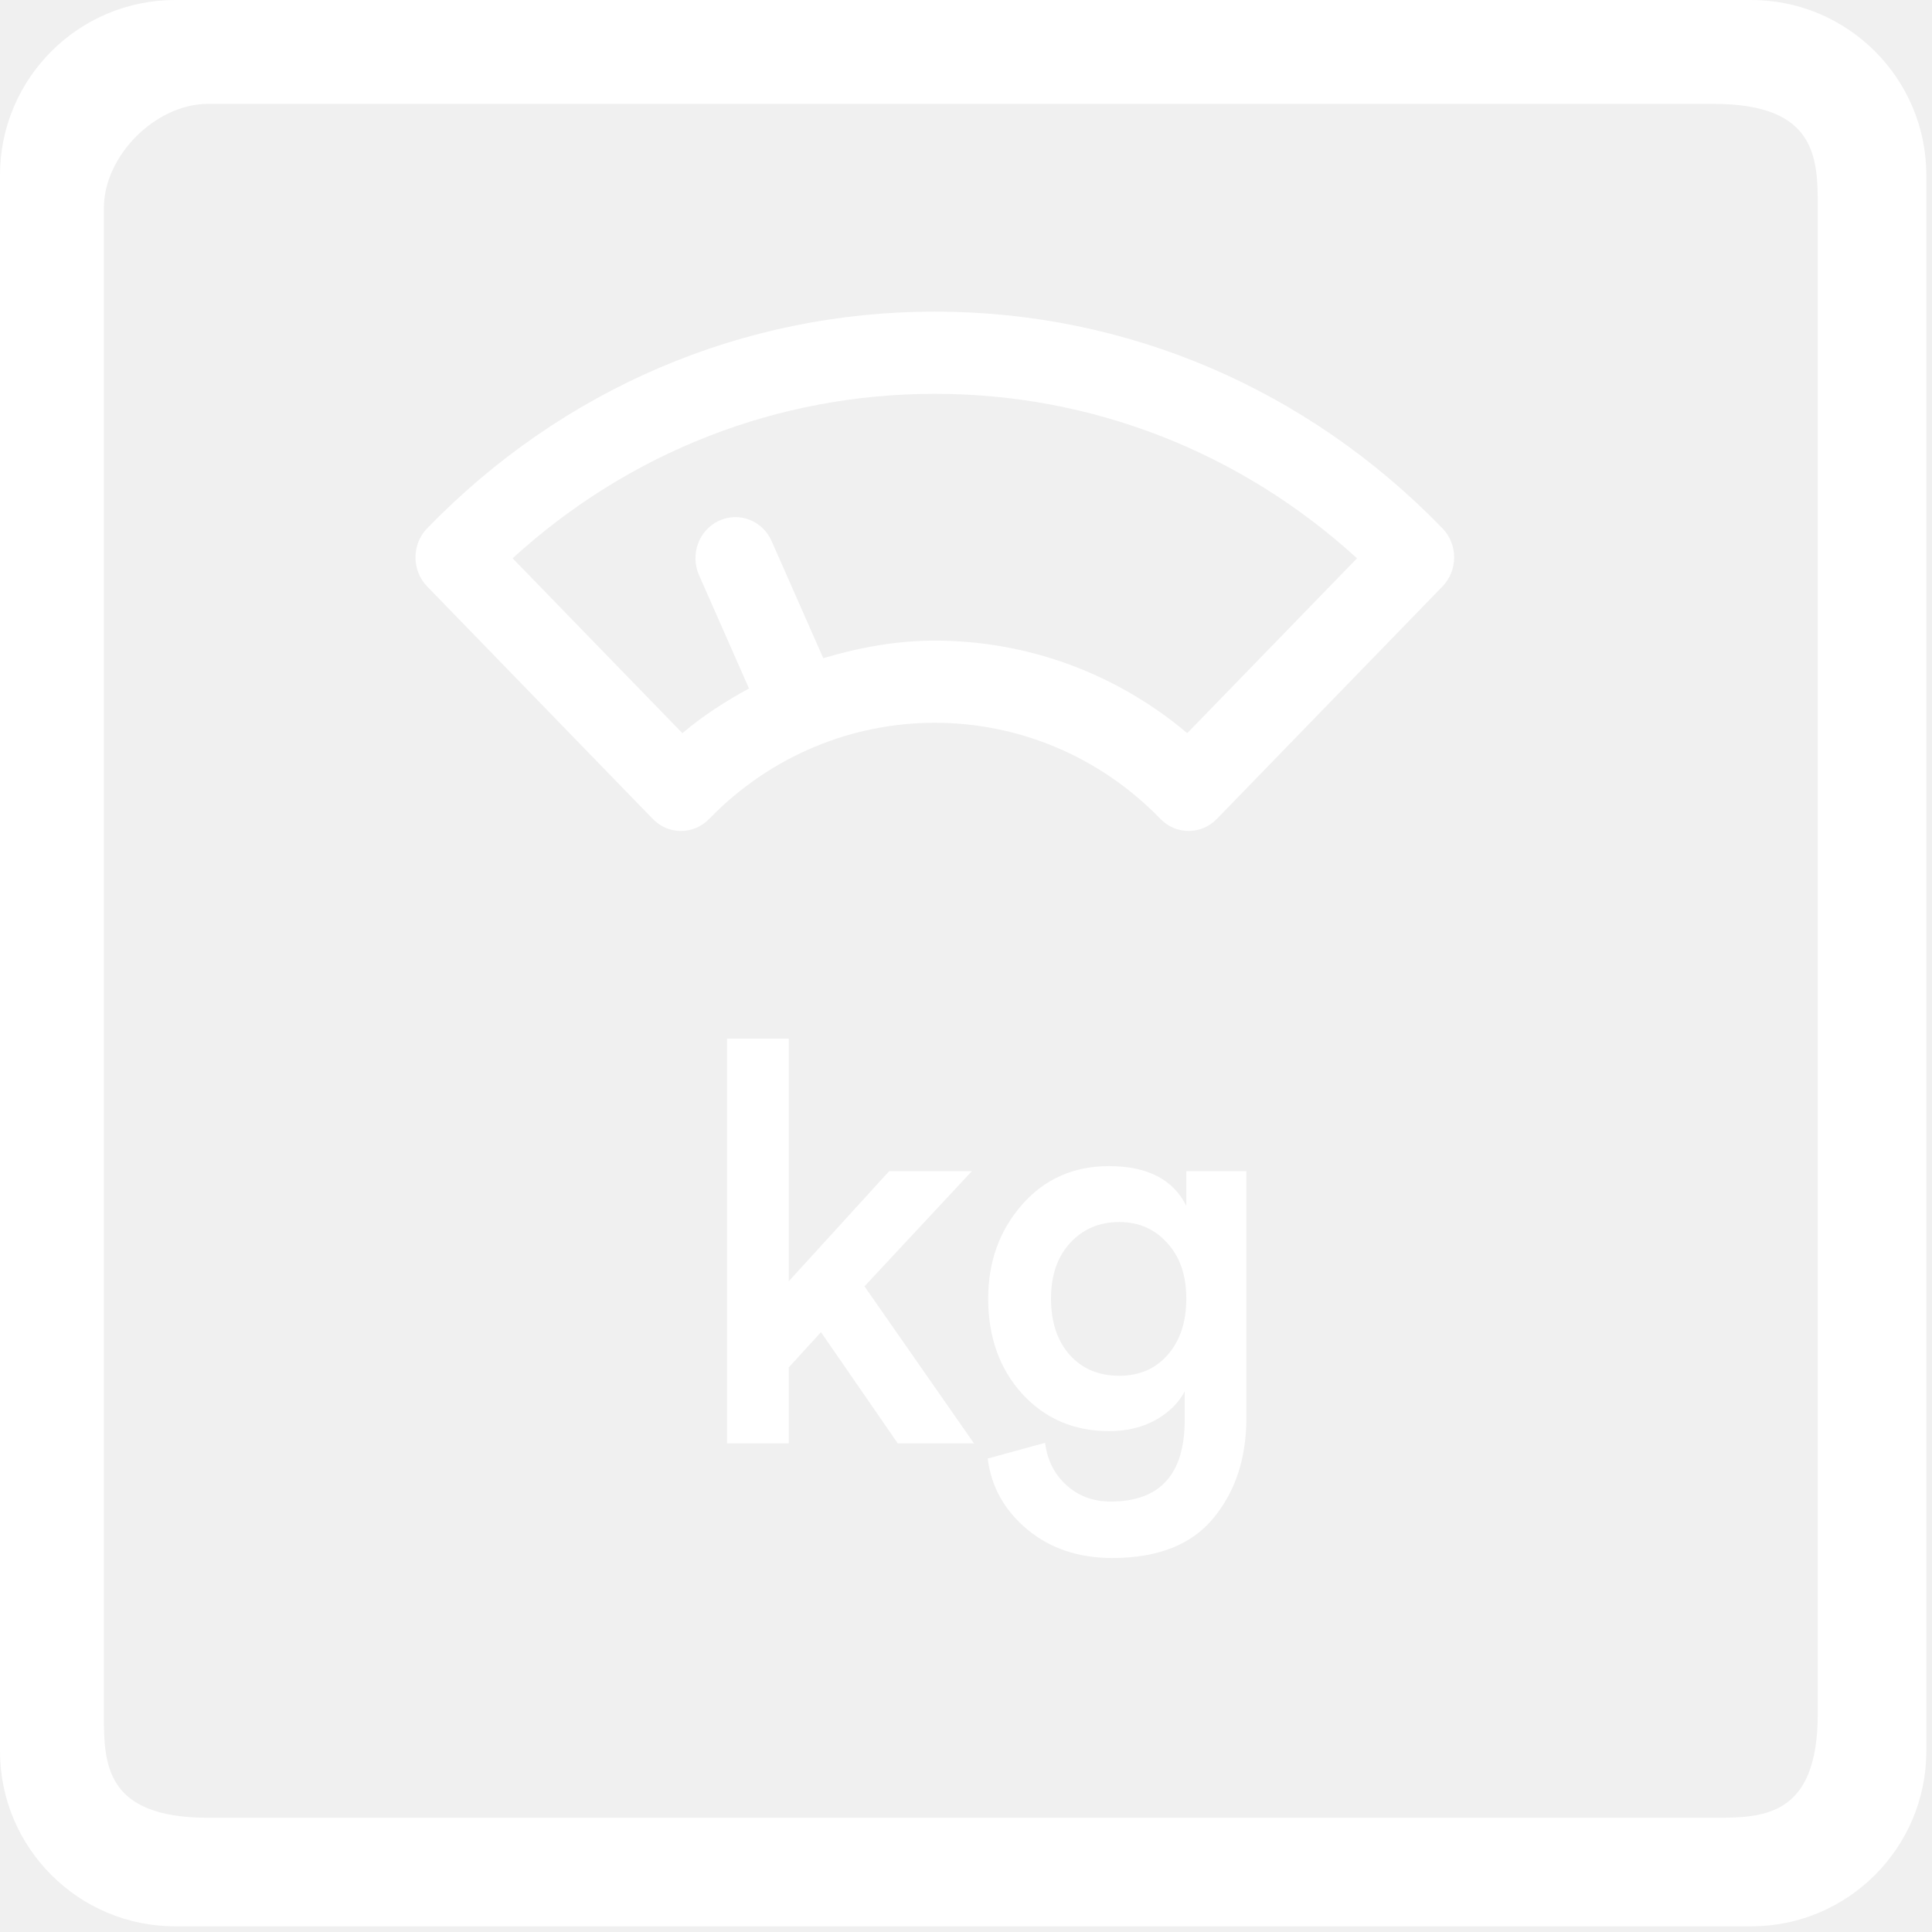
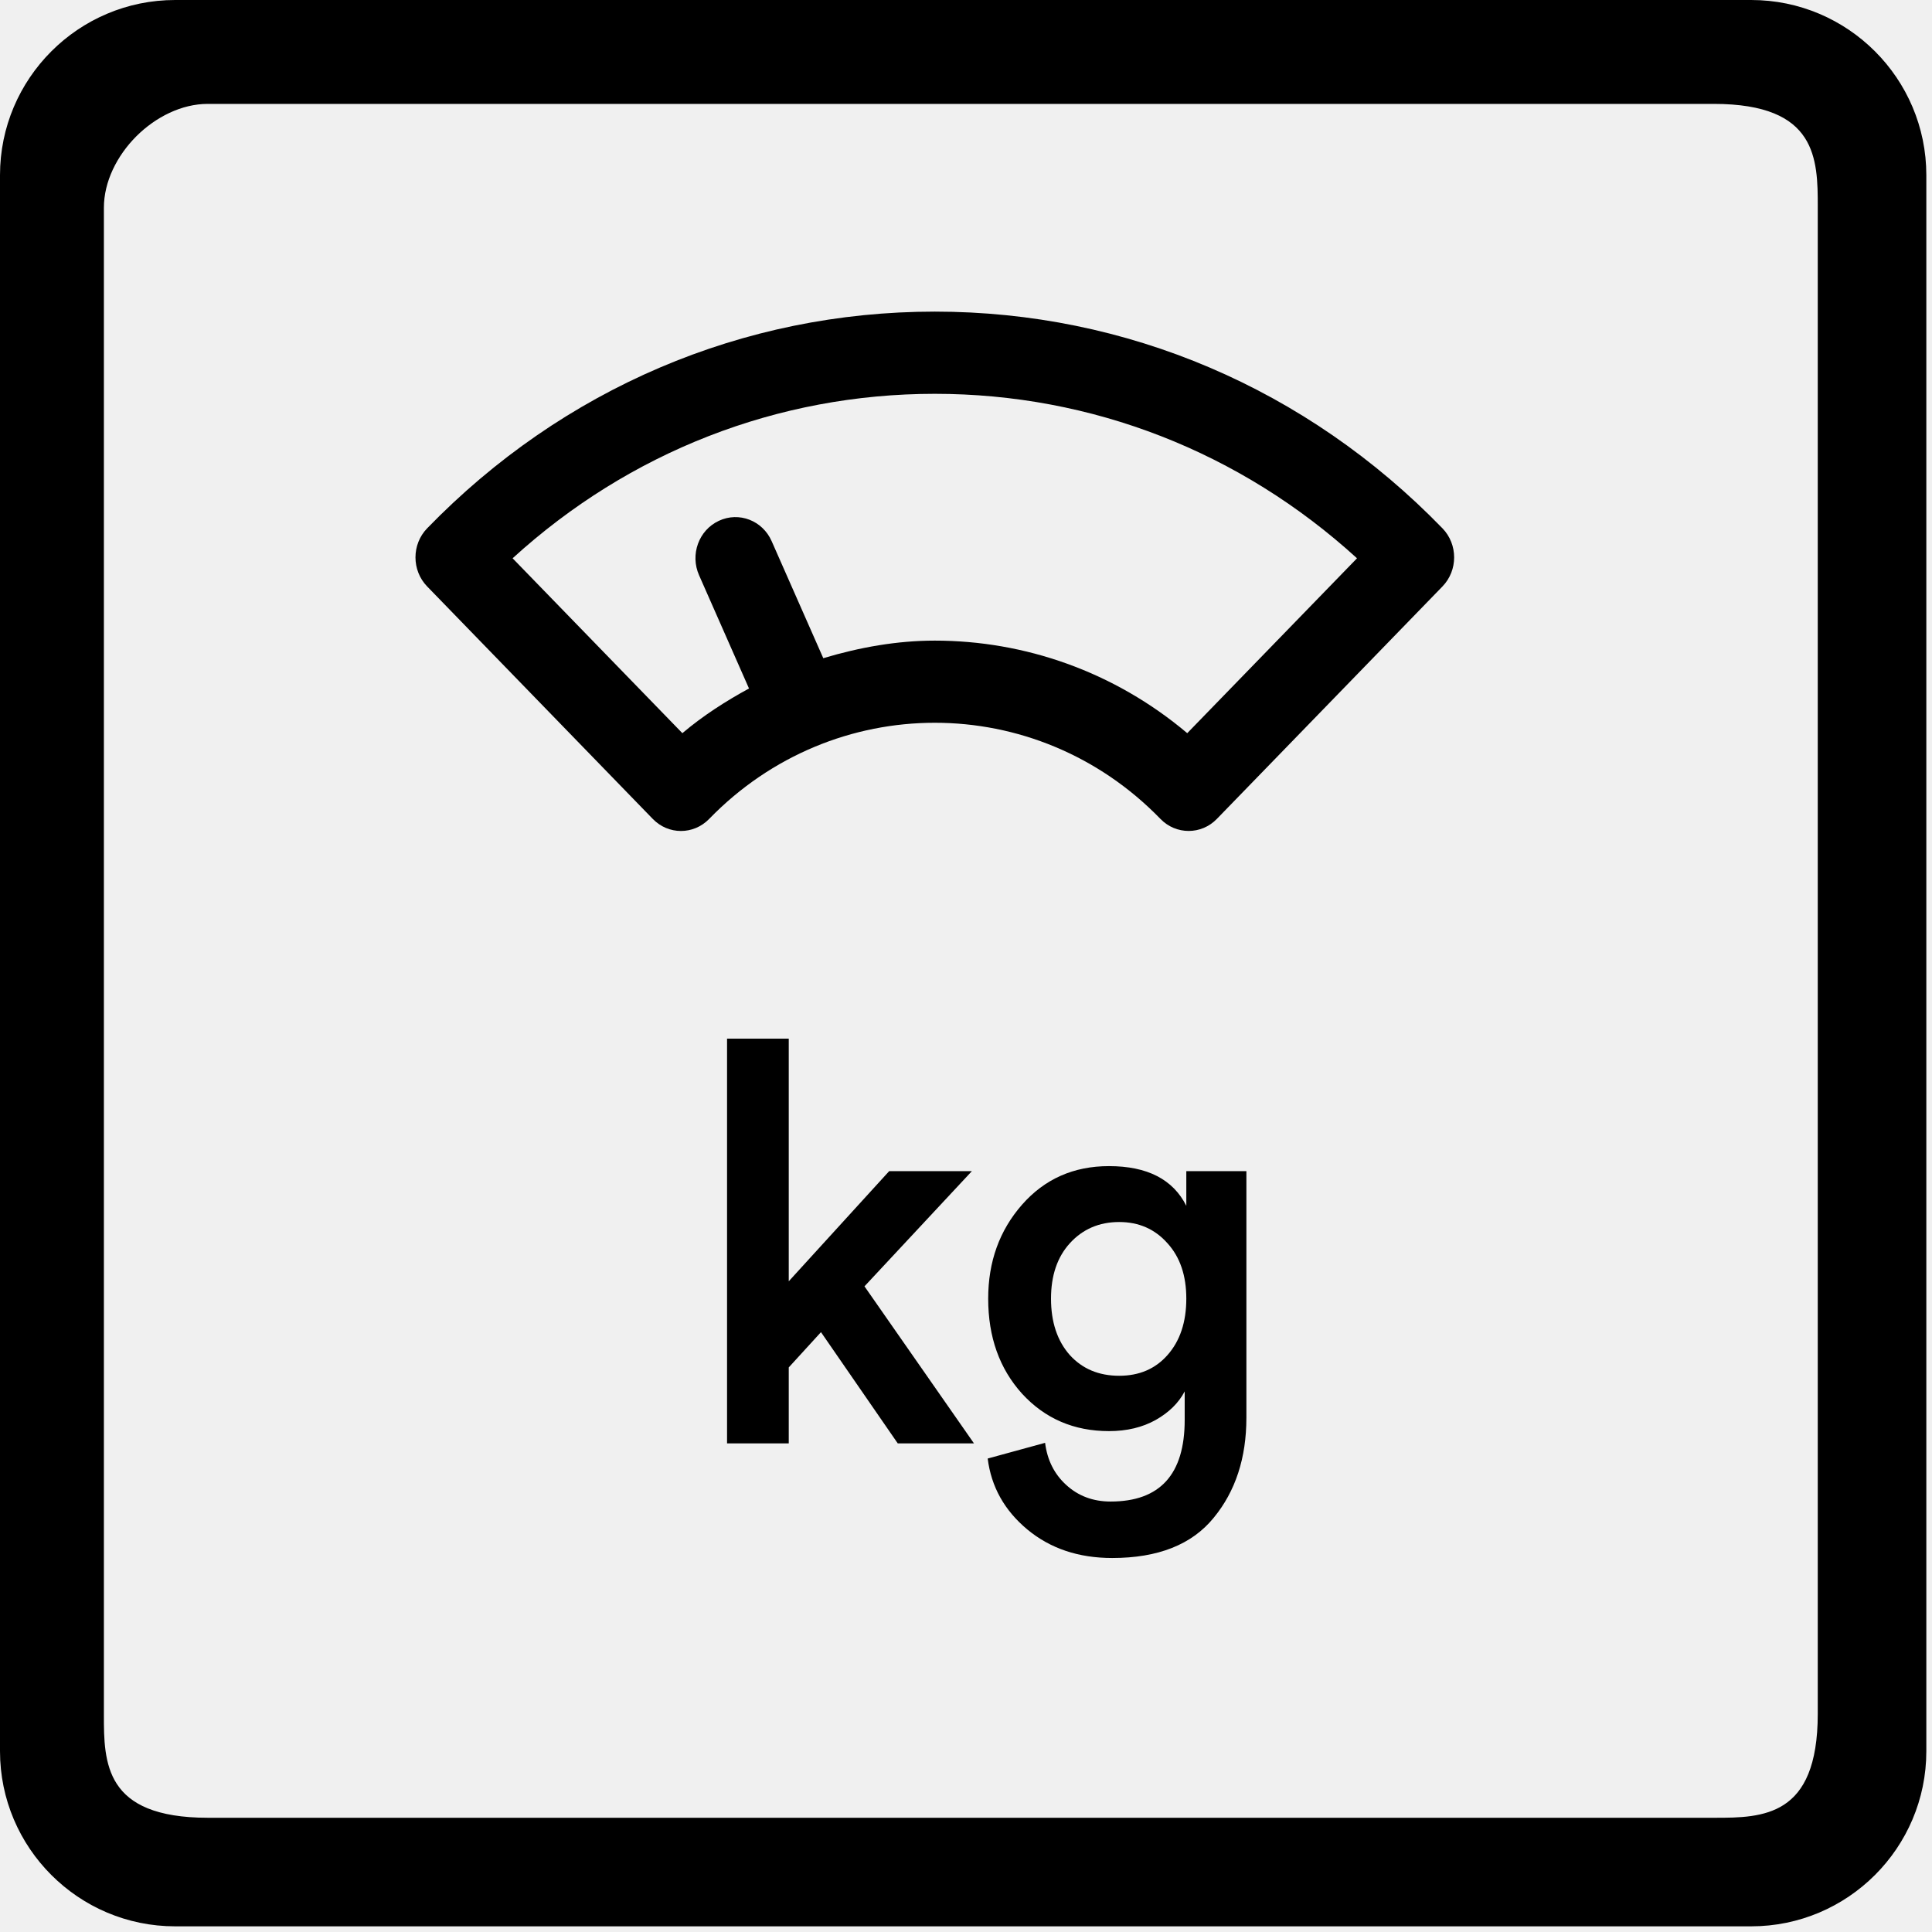
<svg xmlns="http://www.w3.org/2000/svg" width="31" height="31" viewBox="0 0 31 31" fill="none">
-   <path d="M2.81 0.15H28.099C29.566 0.15 30.759 1.343 30.759 2.81V28.099C30.759 29.566 29.566 30.759 28.099 30.759H2.81C1.343 30.759 0.15 29.566 0.15 28.099V2.81C0.15 1.343 1.343 0.15 2.81 0.15ZM27.5 29.317L27.521 29.317C27.893 29.317 28.348 29.317 28.706 29.084C29.087 28.836 29.317 28.357 29.317 27.5V3.333L29.317 3.313C29.317 2.941 29.317 2.485 29.084 2.128C28.836 1.747 28.357 1.517 27.5 1.517H15.833H3.333C2.868 1.517 2.415 1.748 2.081 2.081C1.748 2.415 1.517 2.868 1.517 3.333V27.5L1.517 27.521C1.517 27.893 1.516 28.348 1.749 28.706C1.997 29.087 2.477 29.317 3.333 29.317H27.5Z" fill="white" stroke="white" stroke-width="0.3" />
-   <path d="M14.999 5C11.922 5 9.029 6.235 6.854 8.477C6.604 8.735 6.604 9.152 6.854 9.41L10.474 13.14C10.724 13.398 11.129 13.398 11.379 13.14C13.375 11.083 16.624 11.083 18.62 13.14C18.745 13.269 18.909 13.333 19.073 13.333C19.236 13.333 19.4 13.269 19.525 13.14L23.145 9.41C23.395 9.152 23.395 8.735 23.145 8.477C20.97 6.235 18.076 5 14.999 5ZM19.05 11.764C17.876 10.774 16.438 10.279 14.999 10.279C14.395 10.279 13.795 10.386 13.21 10.561L12.382 8.684C12.237 8.353 11.858 8.205 11.534 8.357C11.212 8.507 11.07 8.898 11.217 9.23L12.018 11.047C11.646 11.25 11.284 11.481 10.949 11.764L8.225 8.958C10.097 7.251 12.479 6.319 14.999 6.319C17.52 6.319 19.902 7.251 21.774 8.958L19.05 11.764Z" fill="white" />
-   <path d="M15.594 18.792L13.871 20.64L15.628 23.16H14.405L13.173 21.375L12.656 21.941V23.16H11.666V16.666H12.656V20.559L14.267 18.792H15.594Z" fill="white" />
-   <path d="M15.848 23.403L16.769 23.151C16.804 23.427 16.916 23.651 17.105 23.824C17.3 24.004 17.539 24.093 17.82 24.093C18.613 24.093 19.009 23.657 19.009 22.784V22.326C18.911 22.512 18.756 22.664 18.544 22.784C18.331 22.903 18.081 22.963 17.794 22.963C17.232 22.963 16.767 22.763 16.399 22.362C16.037 21.961 15.856 21.453 15.856 20.837C15.856 20.245 16.037 19.743 16.399 19.33C16.761 18.918 17.226 18.711 17.794 18.711C18.409 18.711 18.822 18.924 19.035 19.348V18.792H19.999V22.748C19.999 23.394 19.824 23.929 19.474 24.354C19.124 24.784 18.581 24.999 17.846 24.999C17.306 24.999 16.853 24.847 16.485 24.542C16.118 24.237 15.905 23.857 15.848 23.403ZM17.958 22.075C18.28 22.075 18.538 21.964 18.733 21.743C18.934 21.516 19.035 21.214 19.035 20.837C19.035 20.466 18.934 20.17 18.733 19.949C18.532 19.722 18.274 19.608 17.958 19.608C17.637 19.608 17.372 19.722 17.166 19.949C16.965 20.17 16.864 20.466 16.864 20.837C16.864 21.214 16.965 21.516 17.166 21.743C17.367 21.964 17.631 22.075 17.958 22.075Z" fill="white" />
+   <path d="M2.81 0.15H28.099C29.566 0.15 30.759 1.343 30.759 2.81V28.099C30.759 29.566 29.566 30.759 28.099 30.759H2.81C1.343 30.759 0.15 29.566 0.15 28.099V2.81C0.15 1.343 1.343 0.15 2.81 0.15ZM27.5 29.317L27.521 29.317C27.893 29.317 28.348 29.317 28.706 29.084C29.087 28.836 29.317 28.357 29.317 27.5V3.333L29.317 3.313C29.317 2.941 29.317 2.485 29.084 2.128C28.836 1.747 28.357 1.517 27.5 1.517H15.833H3.333C2.868 1.517 2.415 1.748 2.081 2.081C1.748 2.415 1.517 2.868 1.517 3.333V27.5L1.517 27.521C1.517 27.893 1.516 28.348 1.749 28.706C1.997 29.087 2.477 29.317 3.333 29.317H27.5Z" fill="currentColor" stroke="currentColor" stroke-width="0.3" />
+   <path d="M14.999 5C11.922 5 9.029 6.235 6.854 8.477C6.604 8.735 6.604 9.152 6.854 9.41L10.474 13.14C10.724 13.398 11.129 13.398 11.379 13.14C13.375 11.083 16.624 11.083 18.62 13.14C18.745 13.269 18.909 13.333 19.073 13.333C19.236 13.333 19.4 13.269 19.525 13.14L23.145 9.41C23.395 9.152 23.395 8.735 23.145 8.477C20.97 6.235 18.076 5 14.999 5ZM19.05 11.764C17.876 10.774 16.438 10.279 14.999 10.279C14.395 10.279 13.795 10.386 13.21 10.561L12.382 8.684C12.237 8.353 11.858 8.205 11.534 8.357C11.212 8.507 11.07 8.898 11.217 9.23L12.018 11.047C11.646 11.25 11.284 11.481 10.949 11.764L8.225 8.958C10.097 7.251 12.479 6.319 14.999 6.319C17.52 6.319 19.902 7.251 21.774 8.958L19.05 11.764Z" fill="currentColor" />
+   <path d="M15.594 18.792L13.871 20.64L15.628 23.16H14.405L13.173 21.375L12.656 21.941V23.16H11.666V16.666H12.656V20.559L14.267 18.792H15.594Z" fill="currentColor" />
+   <path d="M15.848 23.403L16.769 23.151C16.804 23.427 16.916 23.651 17.105 23.824C17.3 24.004 17.539 24.093 17.82 24.093C18.613 24.093 19.009 23.657 19.009 22.784V22.326C18.911 22.512 18.756 22.664 18.544 22.784C18.331 22.903 18.081 22.963 17.794 22.963C17.232 22.963 16.767 22.763 16.399 22.362C16.037 21.961 15.856 21.453 15.856 20.837C15.856 20.245 16.037 19.743 16.399 19.33C16.761 18.918 17.226 18.711 17.794 18.711C18.409 18.711 18.822 18.924 19.035 19.348V18.792H19.999V22.748C19.999 23.394 19.824 23.929 19.474 24.354C19.124 24.784 18.581 24.999 17.846 24.999C17.306 24.999 16.853 24.847 16.485 24.542C16.118 24.237 15.905 23.857 15.848 23.403ZM17.958 22.075C18.28 22.075 18.538 21.964 18.733 21.743C18.934 21.516 19.035 21.214 19.035 20.837C19.035 20.466 18.934 20.17 18.733 19.949C18.532 19.722 18.274 19.608 17.958 19.608C17.637 19.608 17.372 19.722 17.166 19.949C16.965 20.17 16.864 20.466 16.864 20.837C16.864 21.214 16.965 21.516 17.166 21.743C17.367 21.964 17.631 22.075 17.958 22.075Z" fill="currentColor" />
</svg>
